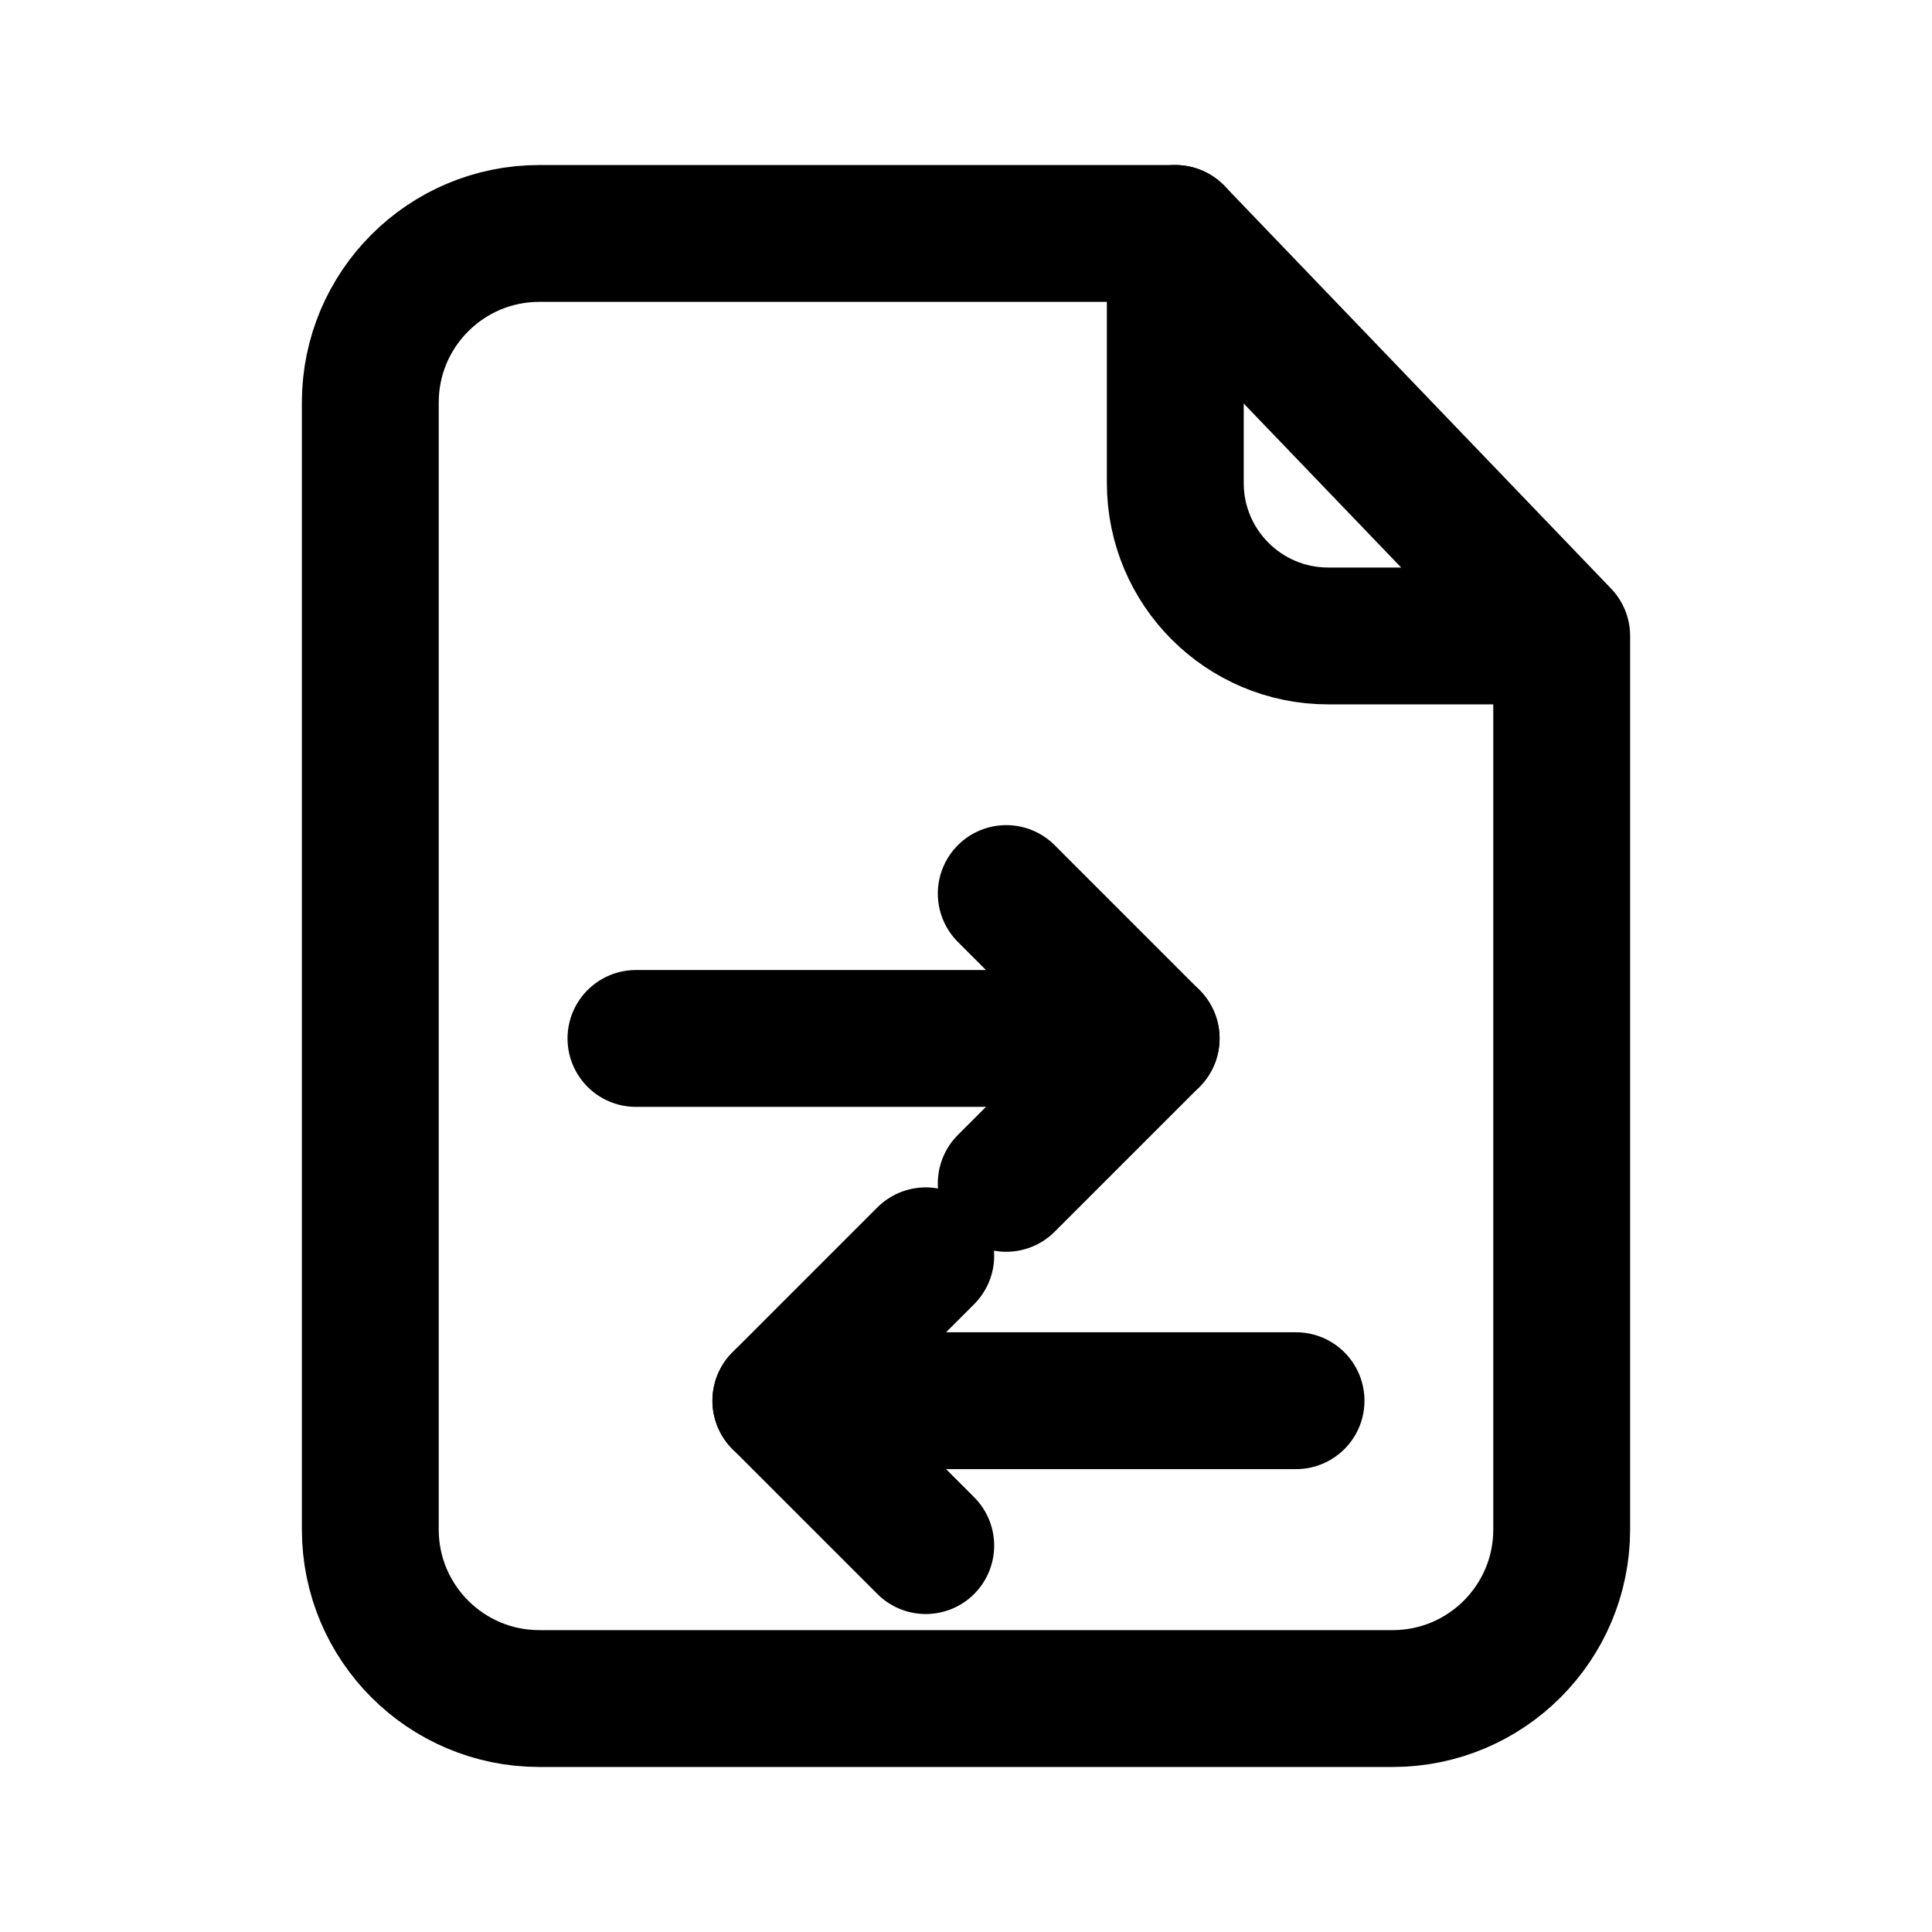
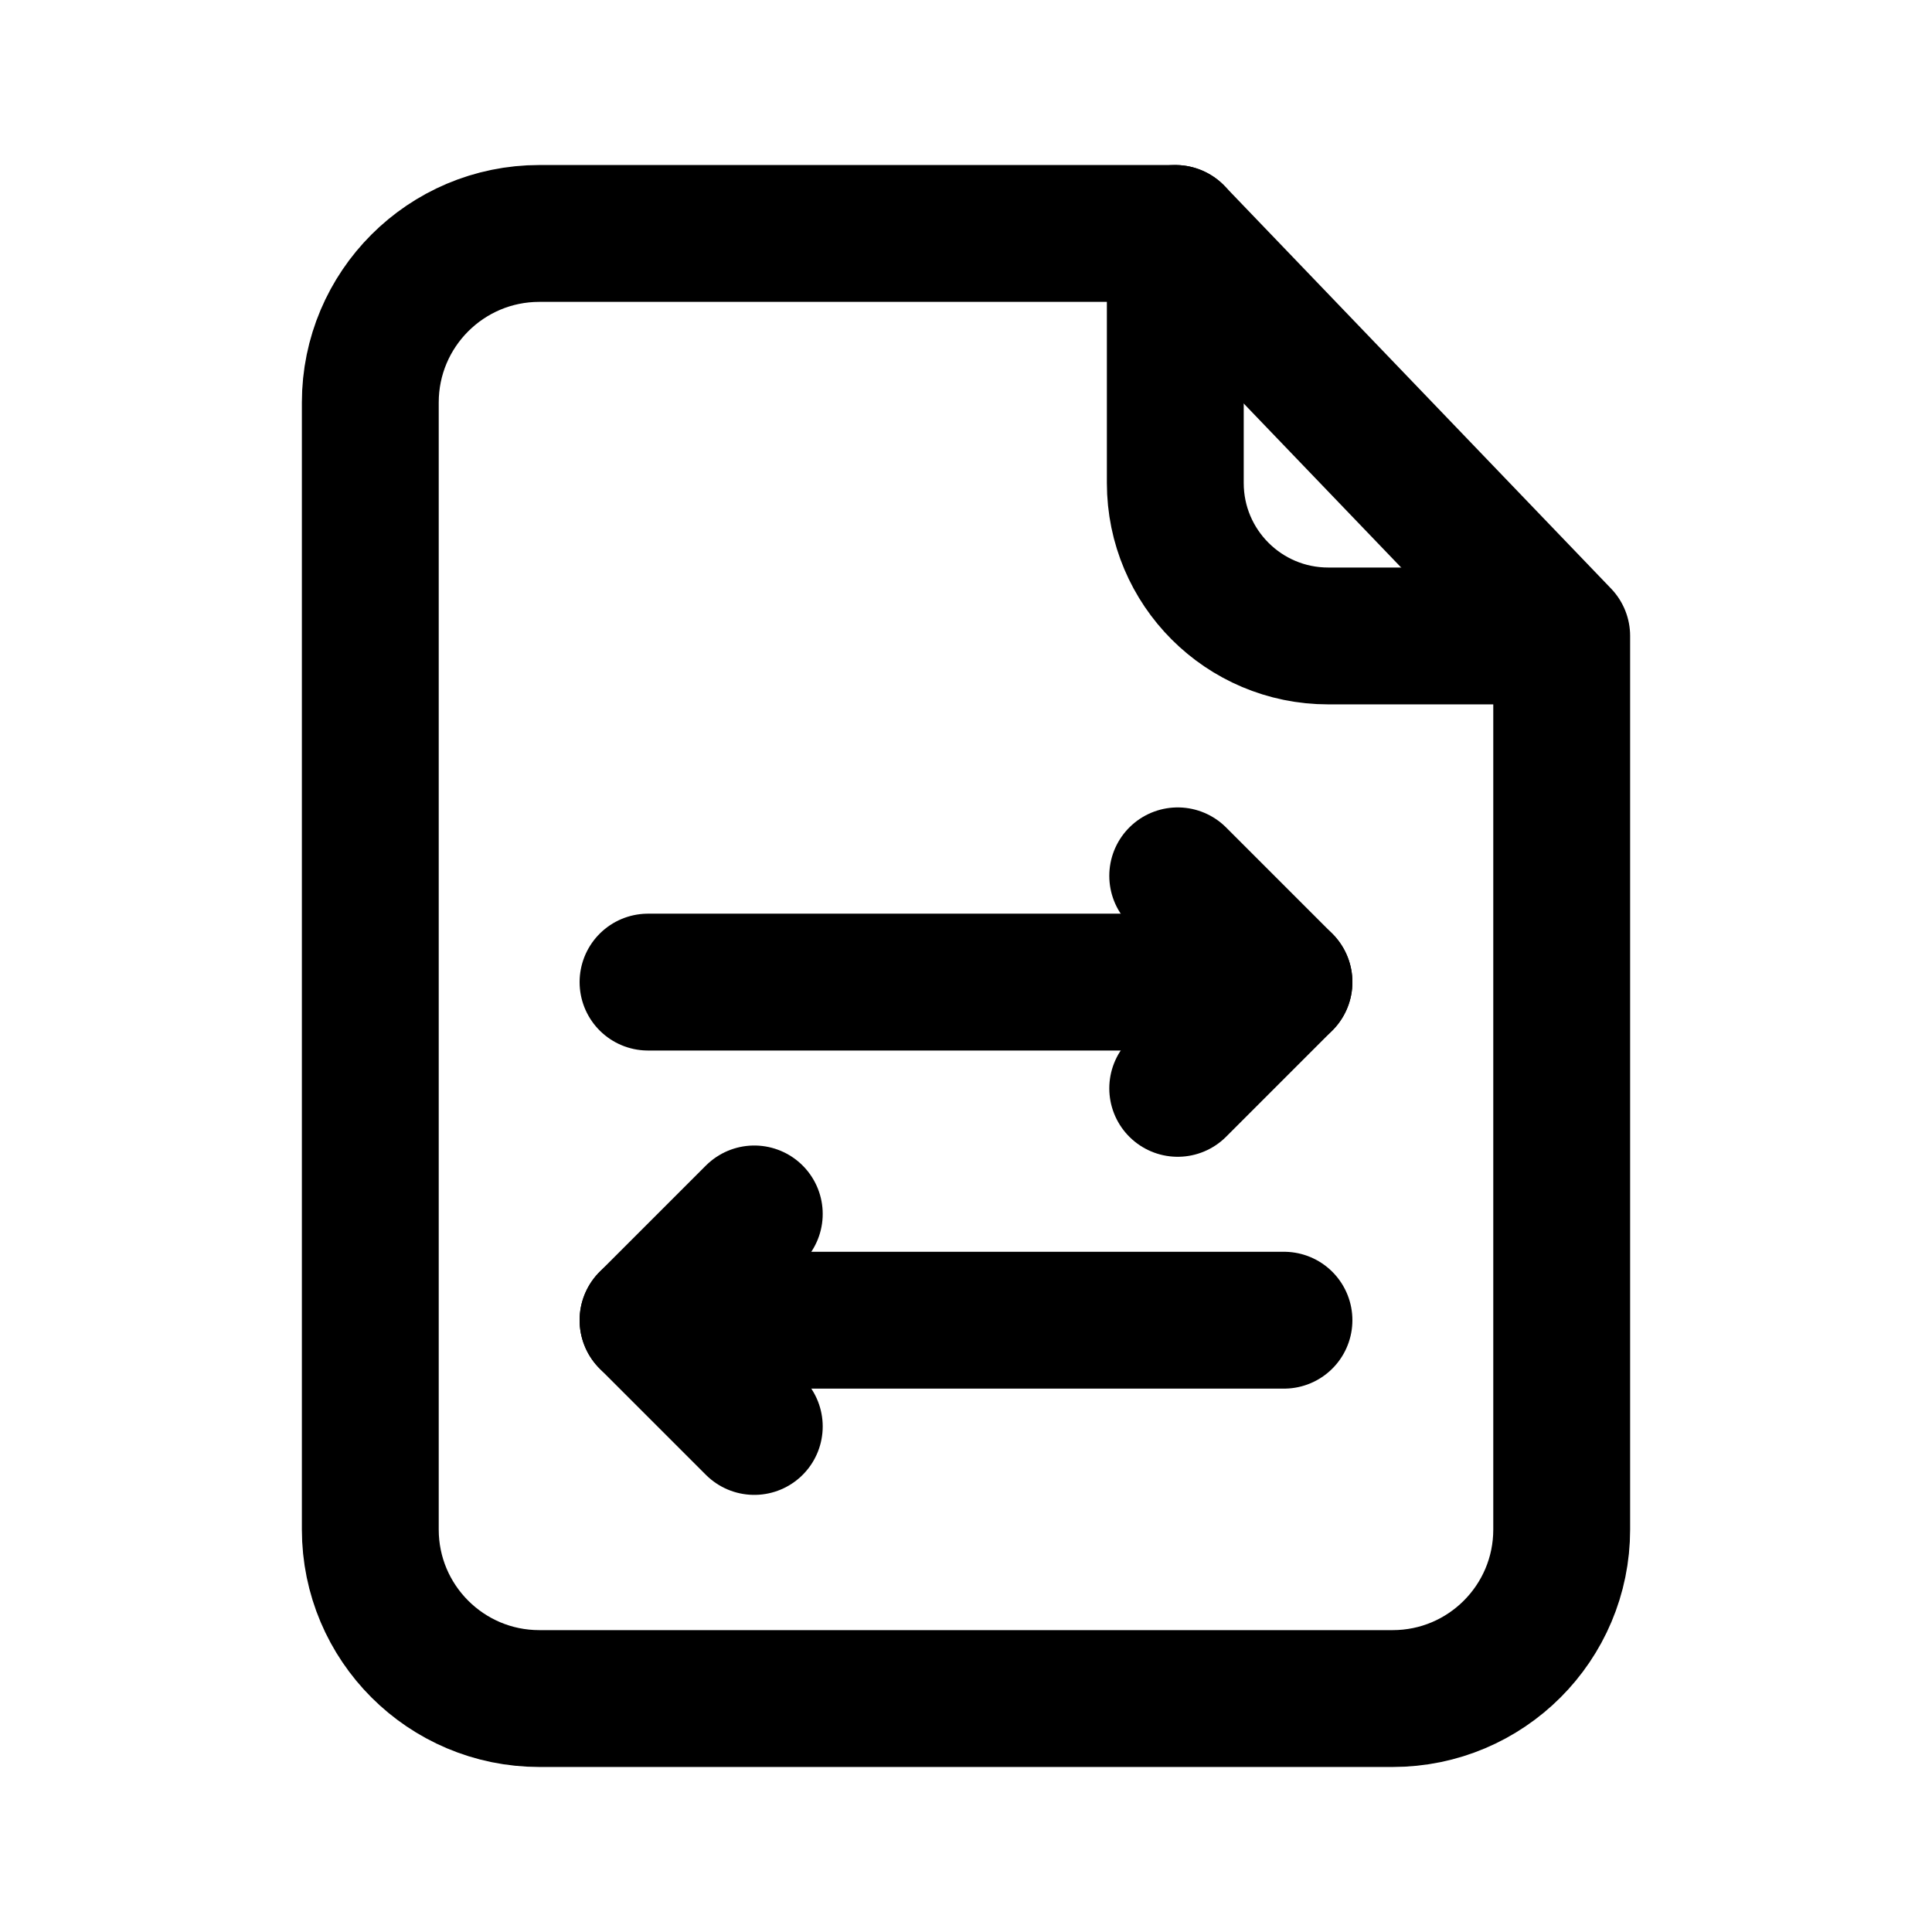
<svg xmlns="http://www.w3.org/2000/svg" width="24" height="24" viewBox="0 0 24 24">
  <g fill="none" stroke="#000000" stroke-width="1.7" stroke-linecap="round" stroke-linejoin="round">
    <path d="M14.6 2.9H6.7A2.1 2.1 0 0 0 4.6 5v14a2.1 2.1 0 0 0 2.1 2.1h10.6a2.1 2.1 0 0 0 2.1-2.1V7.9z" />
    <path d="M14.6 2.9v3.1a1.9 1.9 0 0 0 1.9 1.9h2.8" />
-     <path d="M7.9 12.9h6.4" />
-     <path d="M12.5 11.1l1.8 1.8-1.8 1.8" />
-     <path d="M16.1 17.4H9.7" />
-     <path d="M11.5 15.6l-1.8 1.8 1.8 1.8" />
+     <path d="M8.05 12.2h7.9" />
+     <path d="M14.63 10.88l1.32 1.32-1.32 1.32" />
+     <path d="M15.95 16.4H8.05" />
+     <path d="M9.37 15.08L8.05 16.4l1.32 1.32" />
  </g>
</svg>
